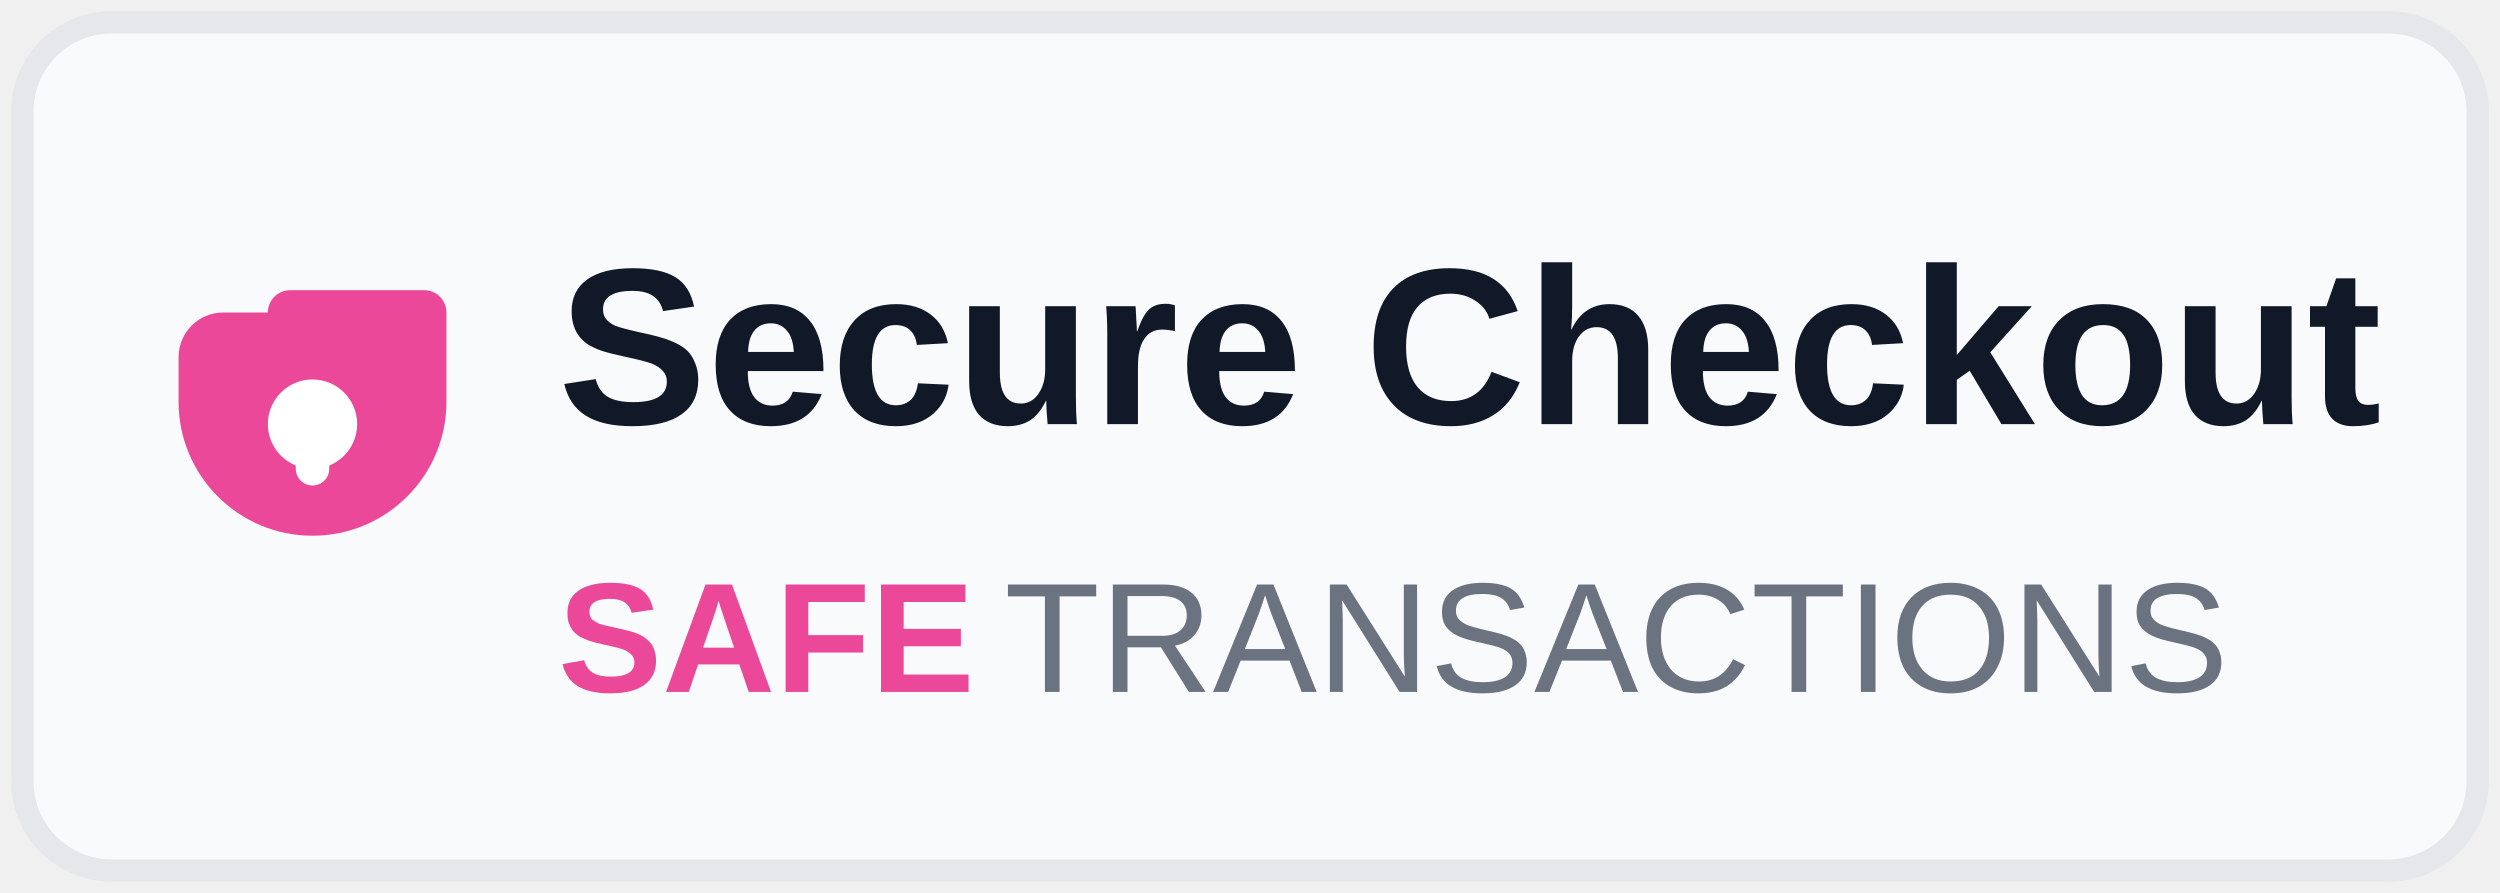
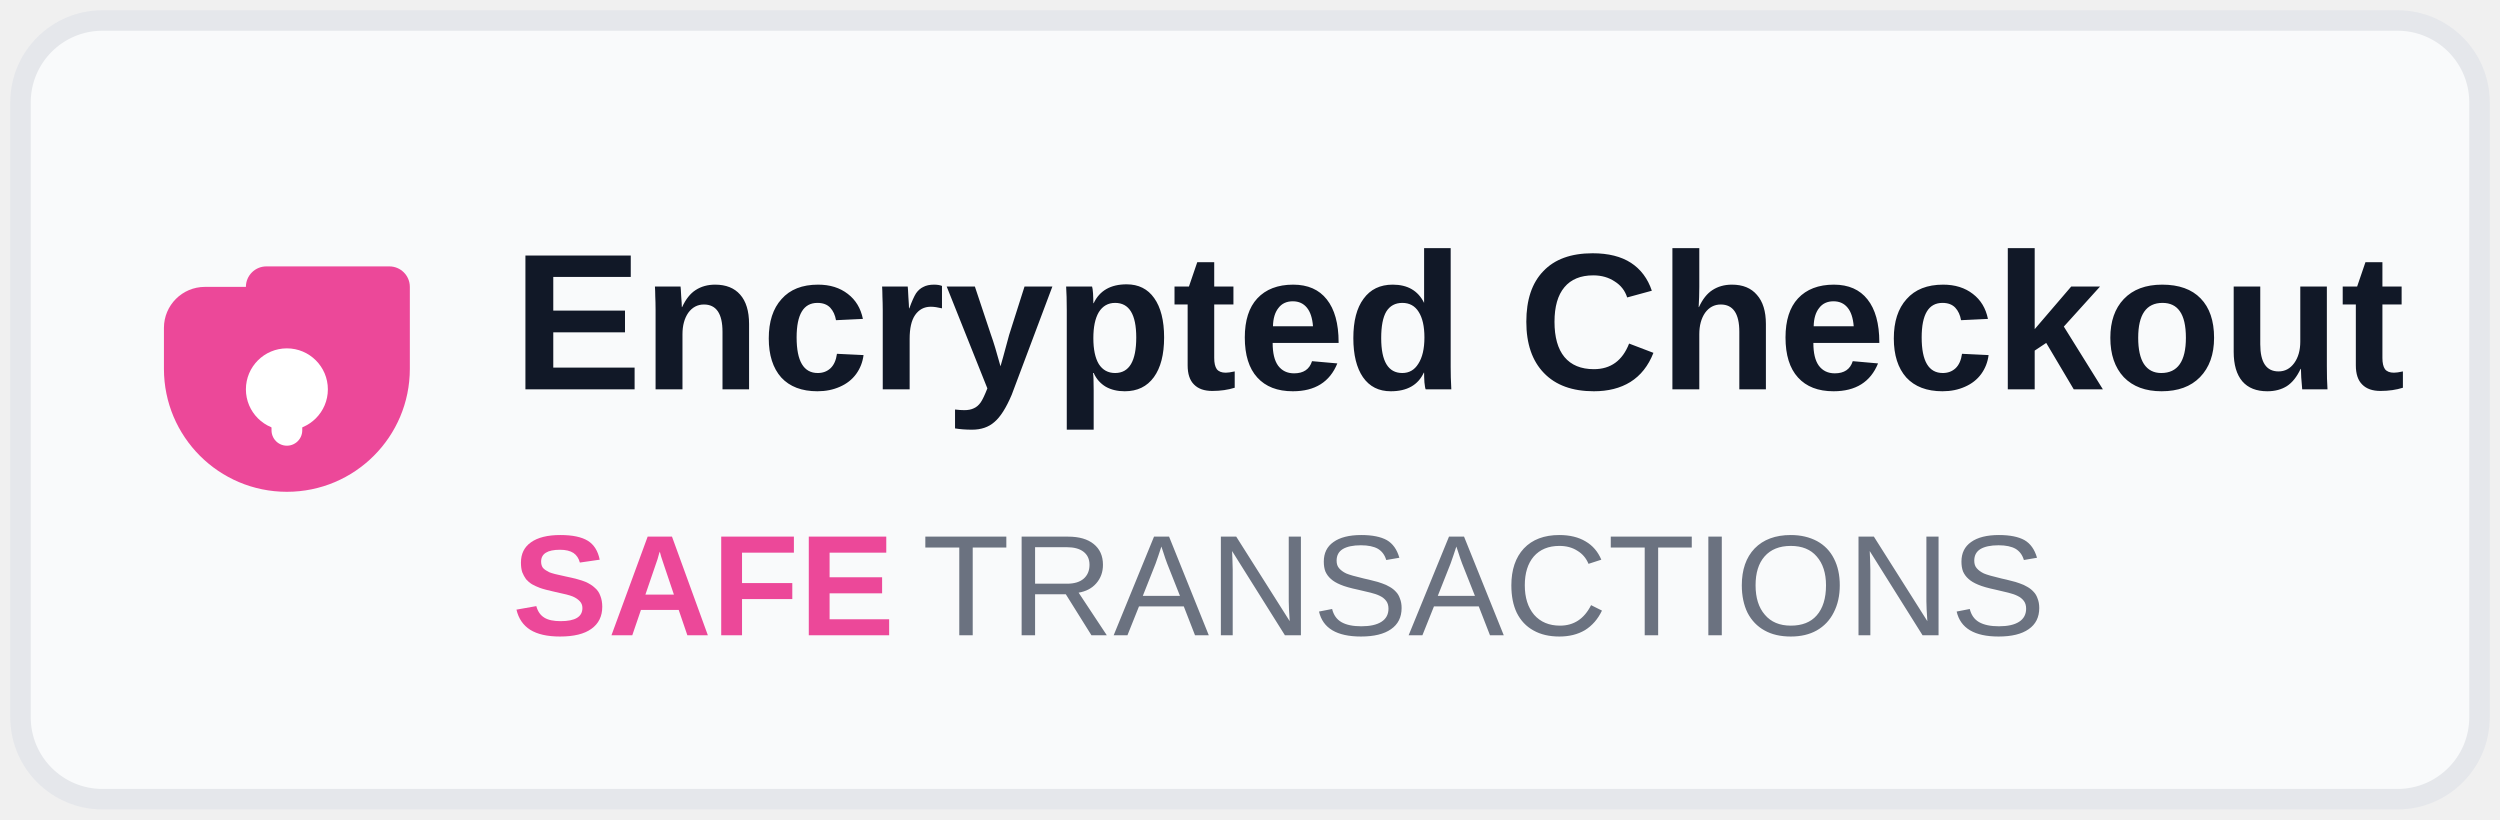
- <svg xmlns="http://www.w3.org/2000/svg" width="112" height="40" viewBox="0 0 112 40" fill="none">
-   <rect x="1" y="1" width="110" height="38" rx="4" fill="#F9FAFB" stroke="#E5E7EB" />
+ <svg xmlns="http://www.w3.org/2000/svg" width="122" height="40" viewBox="0 0 122 40" fill="none">
+   <rect x="1" y="1" width="120" height="38" rx="4" fill="#F9FAFB" stroke="#E5E7EB" />
  <path d="M12 14C12 13.448 12.448 13 13 13H19C19.552 13 20 13.448 20 14V18C20 21.314 17.314 24 14 24V24C10.686 24 8 21.314 8 18V16C8 14.895 8.895 14 10 14H12Z" fill="#EC4899" />
  <circle cx="14" cy="19" r="2" fill="white" />
  <path d="M14 19V21" stroke="white" stroke-width="1.5" stroke-linecap="round" />
-   <text x="25" y="19" font-family="Arial, sans-serif" font-size="10" font-weight="bold" fill="#111827">Secure Checkout</text>
+   <text x="25" y="19" font-family="Arial, sans-serif" font-size="9.5" font-weight="bold" fill="#111827">Encrypted Checkout</text>
  <text x="25" y="31" font-family="Arial, sans-serif" font-size="7" font-weight="bold" fill="#EC4899">SAFE</text>
  <text x="45" y="31" font-family="Arial, sans-serif" font-size="7" fill="#6B7280">TRANSACTIONS</text>
</svg>
